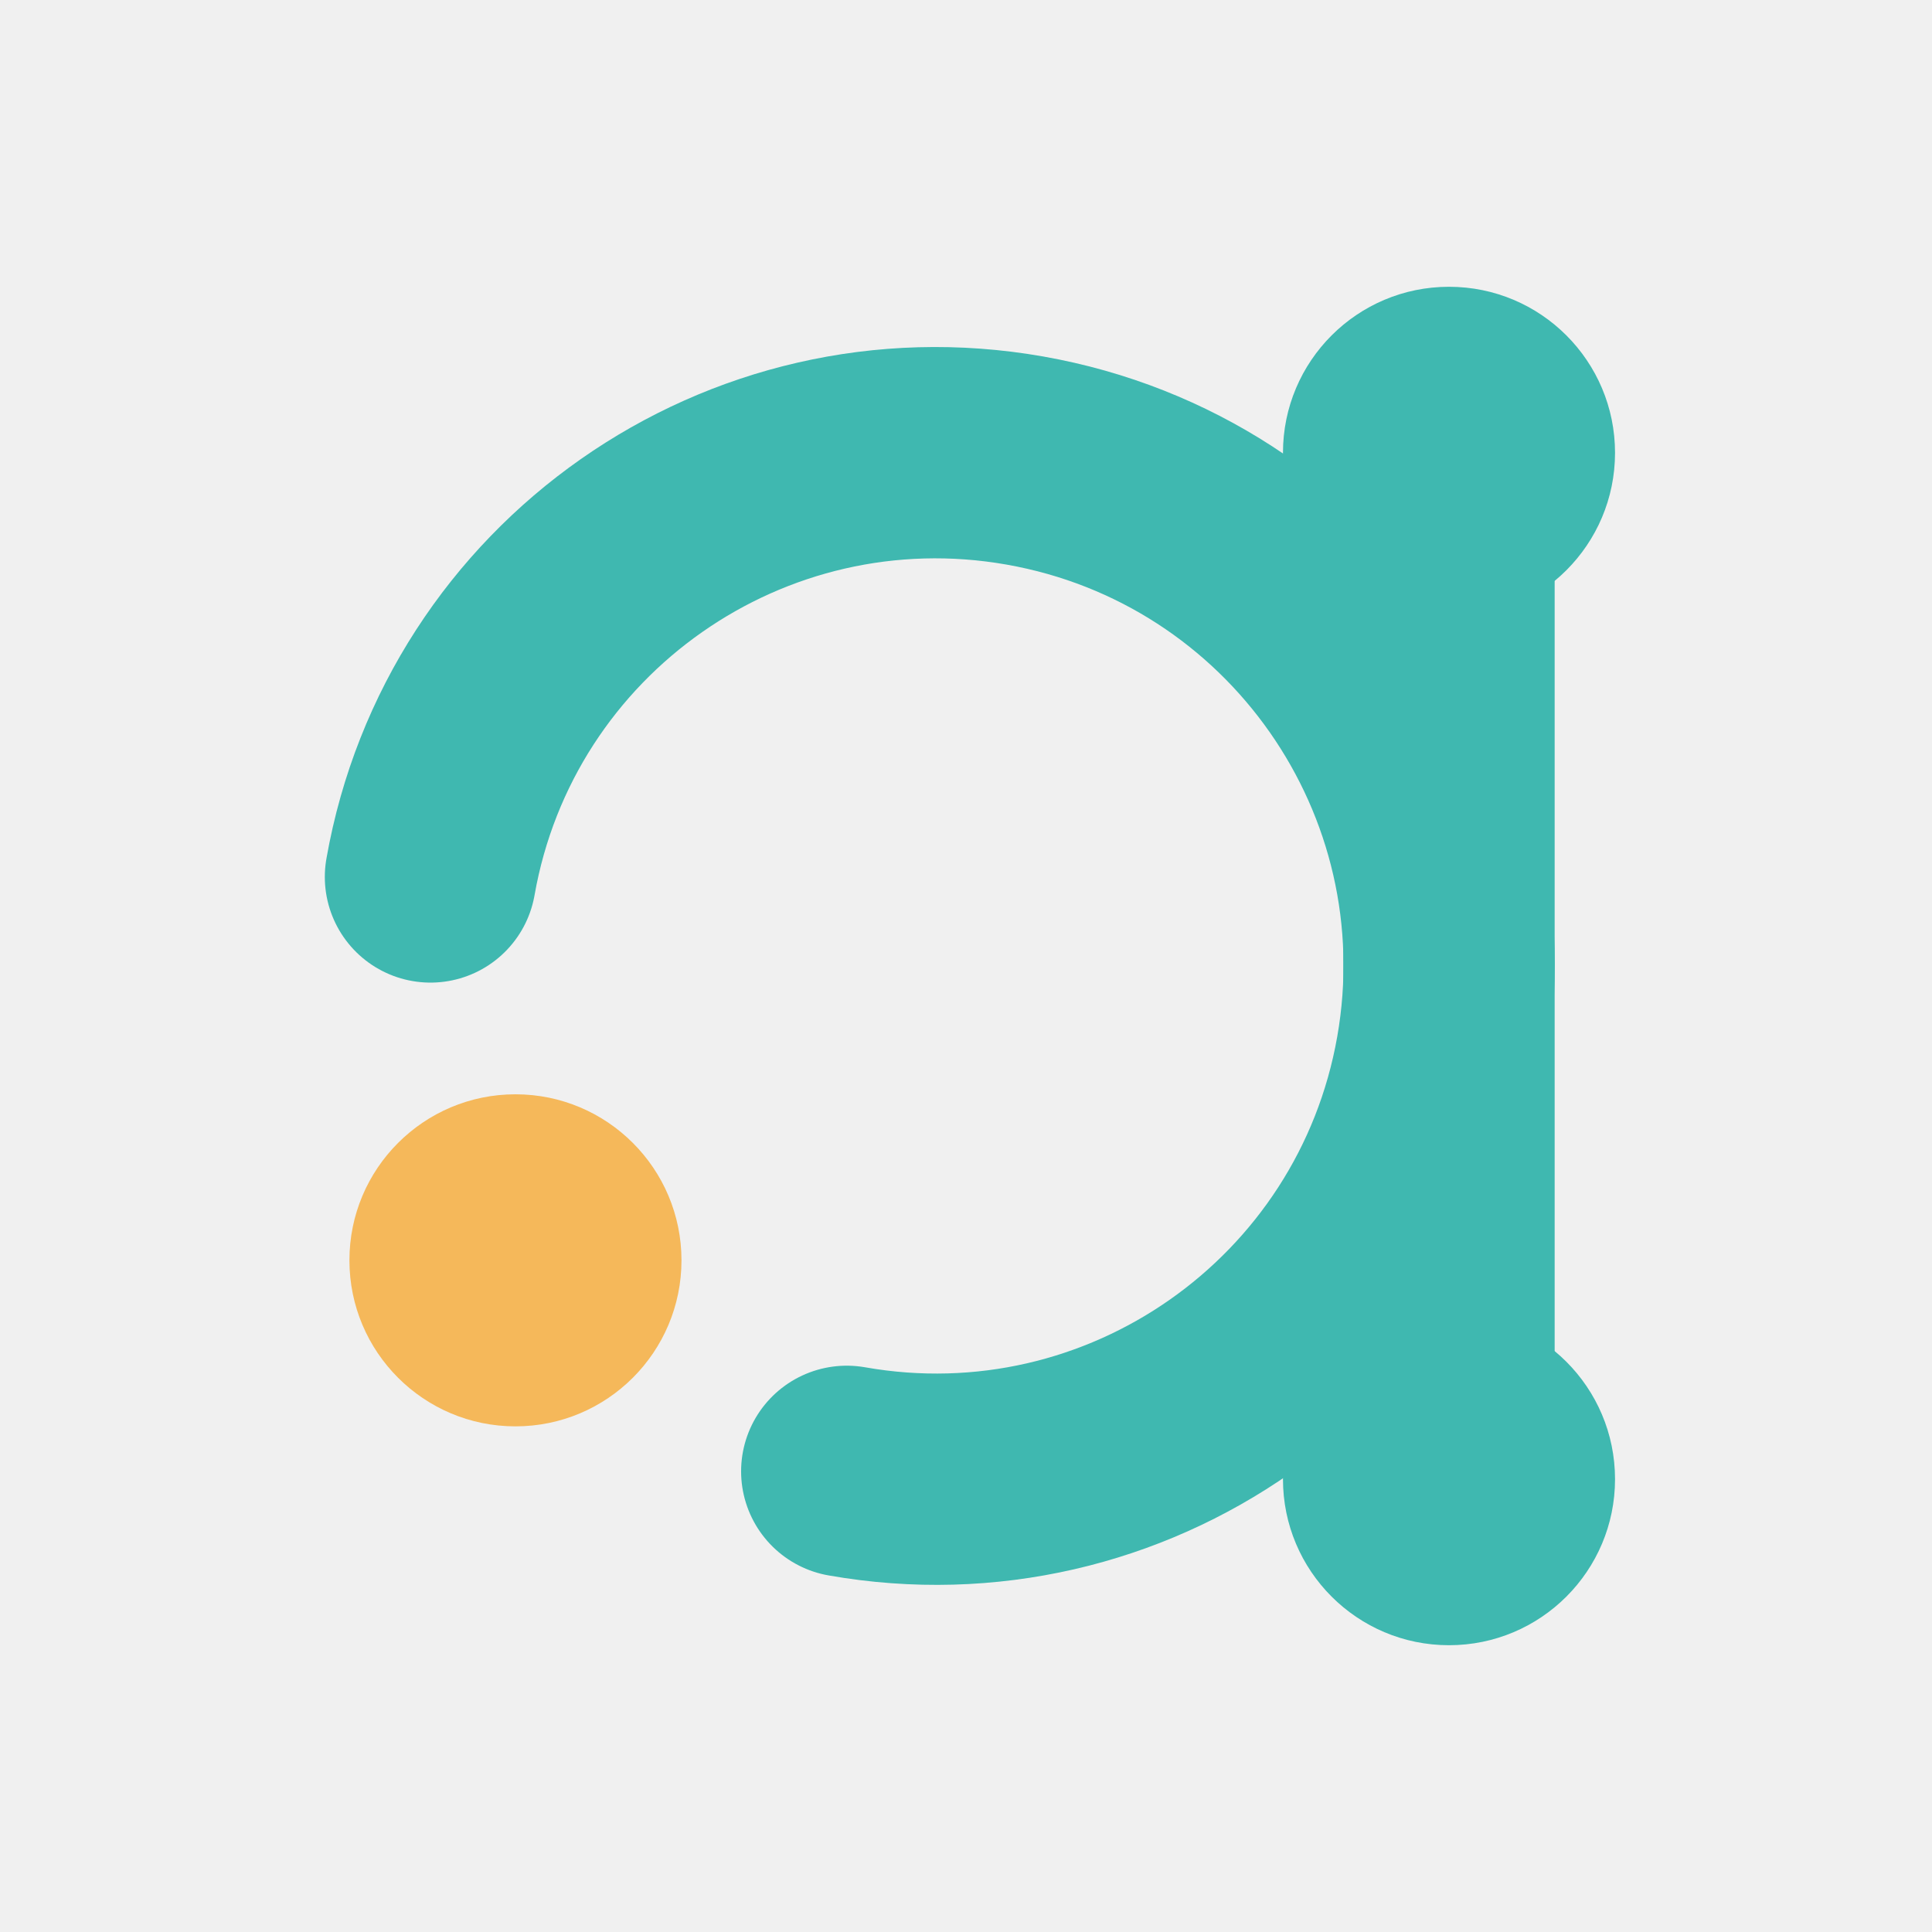
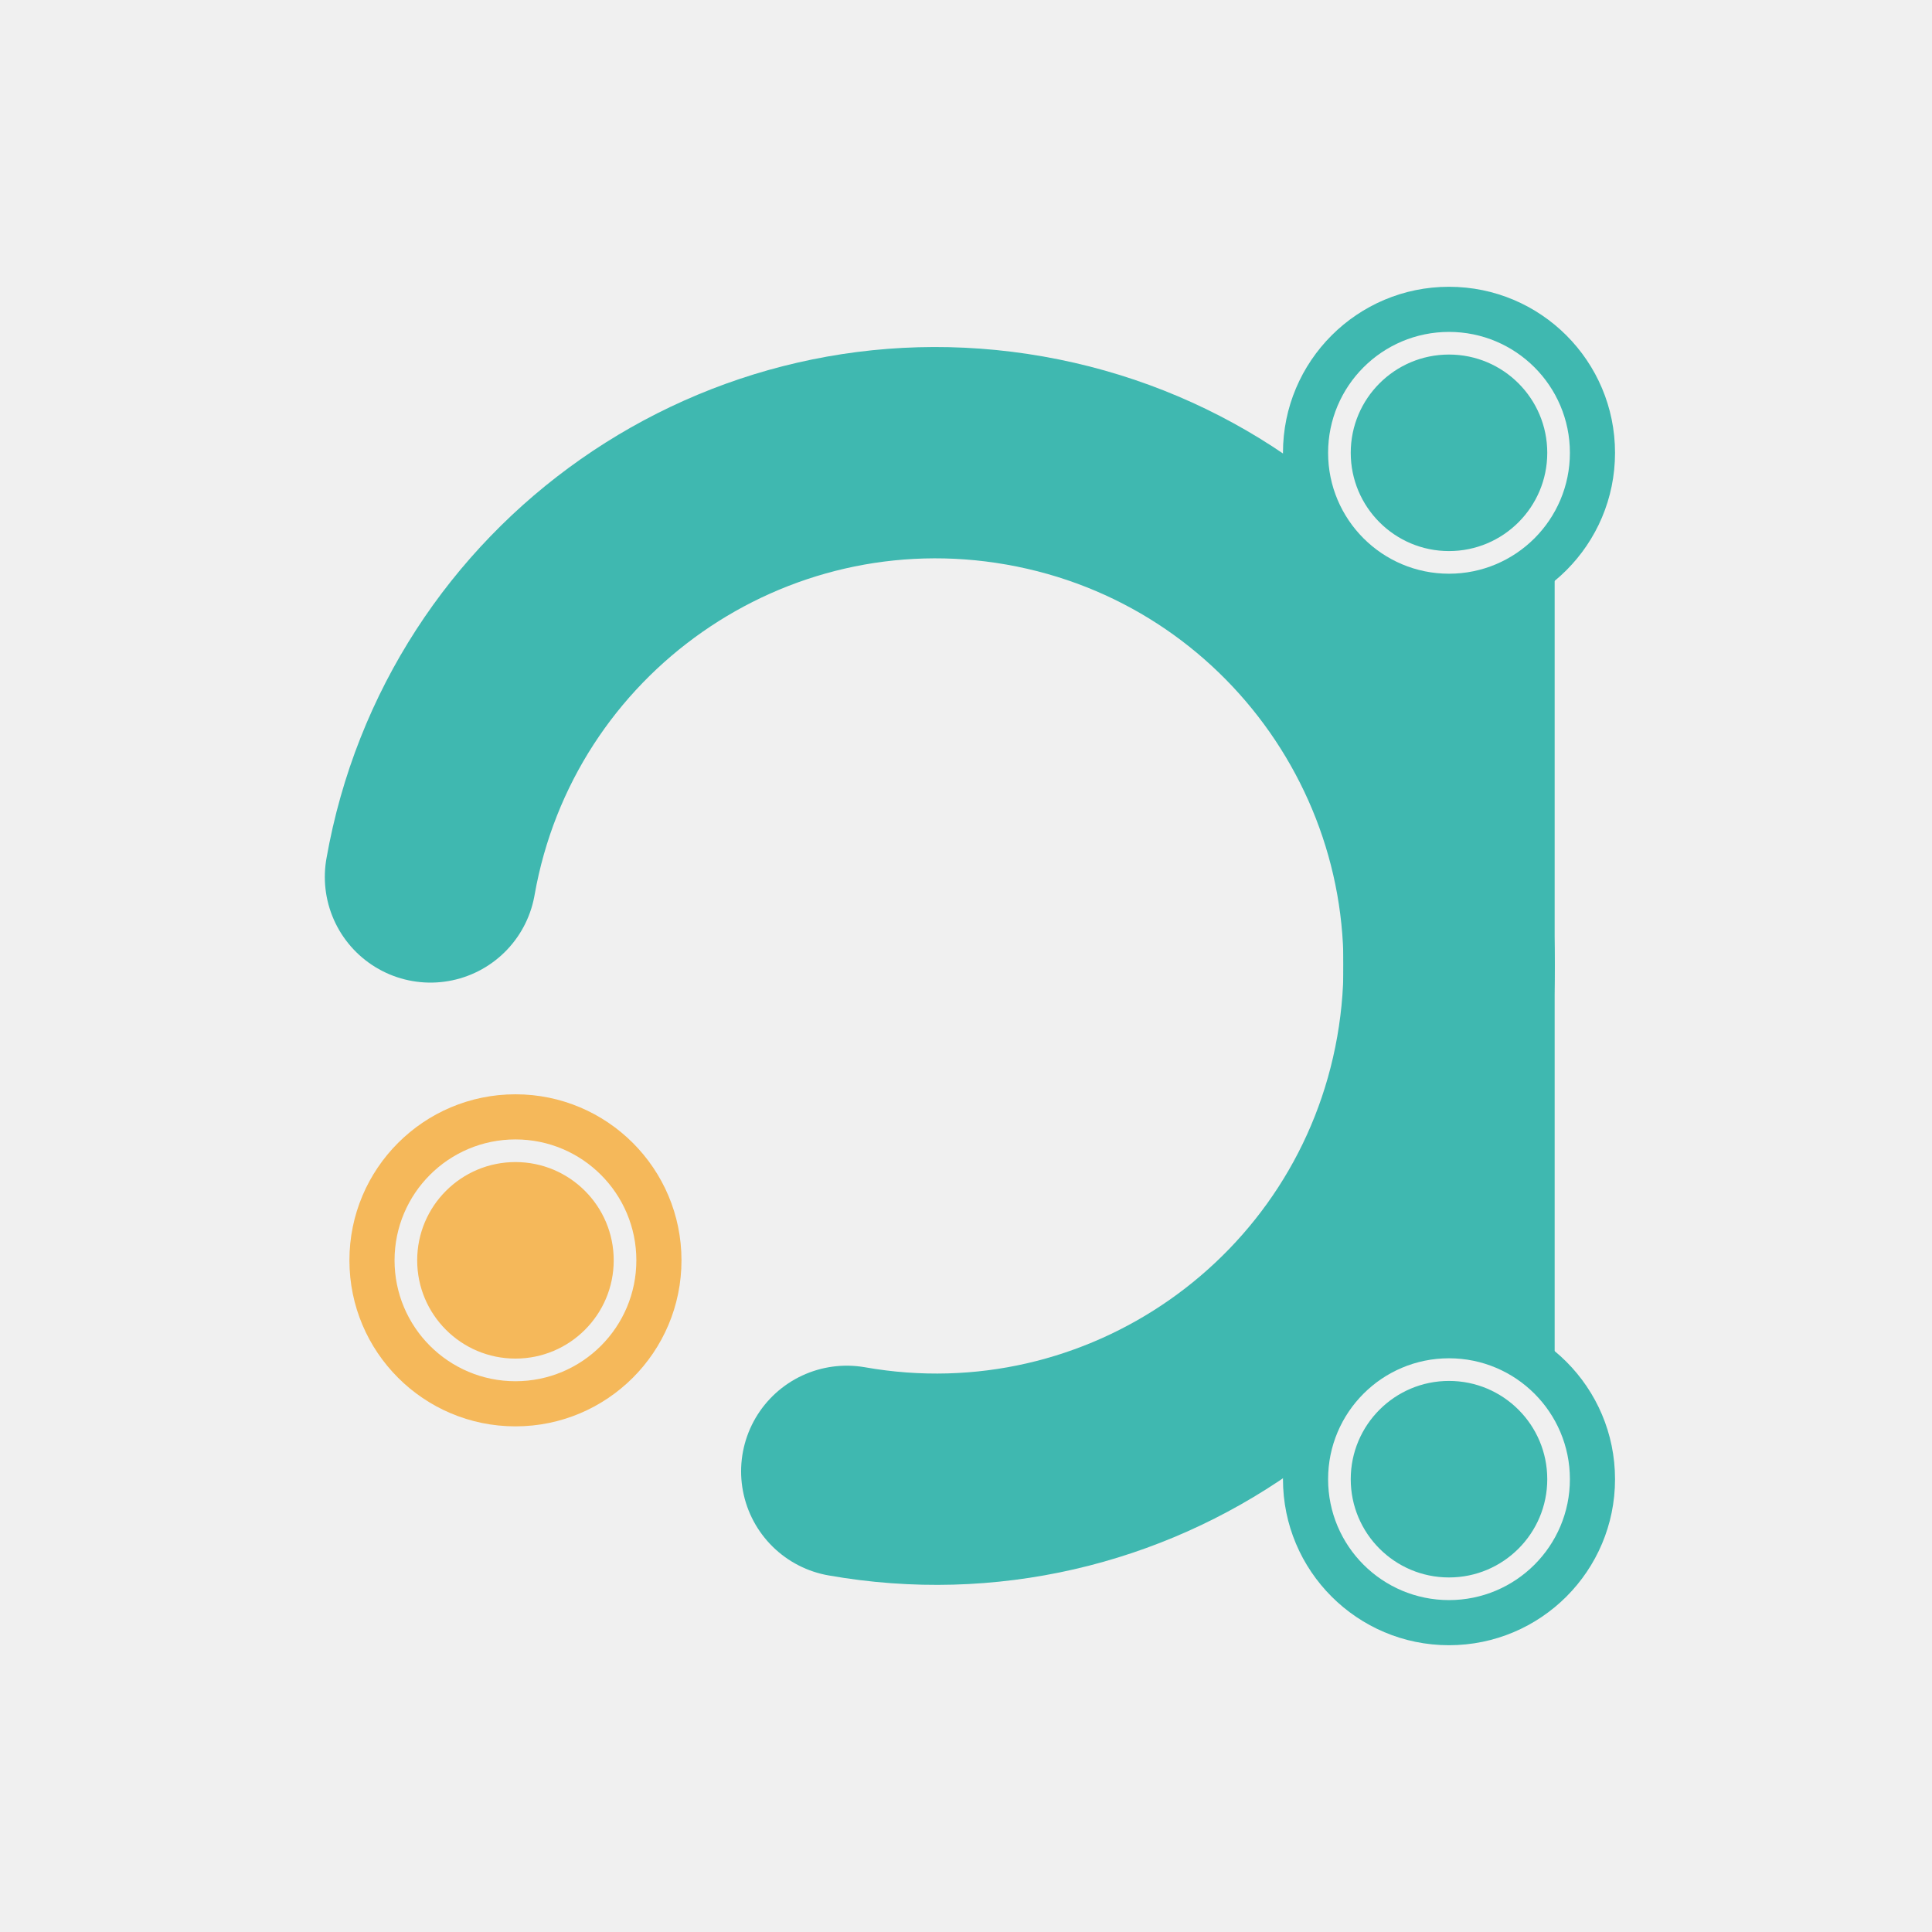
<svg xmlns="http://www.w3.org/2000/svg" viewBox="0 0 128 128" width="128" height="128">
-   <path d="M28.52 58.1A34 34 0 1 1 56.1 97.48" fill="none" stroke="#3FB8B0" stroke-width="14" stroke-linecap="round" />
-   <path d="M96 30V98" stroke="#3FB8B0" stroke-width="14" stroke-linecap="round" />
-   <circle cx="96" cy="30" r="11" fill="#3FB8B0" />
-   <circle cx="96" cy="98" r="11" fill="#3FB8B0" />
-   <circle cx="34.15" cy="83.5" r="11" fill="#F5B85A" />
+   <mask id="rings" maskUnits="userSpaceOnUse" x="0" y="0" width="128" height="128">
+     <rect width="128" height="128" fill="#fff" />
+     <g fill="none" stroke="#000" stroke-width="1.5">
+       <circle cx="96" cy="30" r="7.26" />
+       <circle cx="96" cy="98" r="7.26" />
+       <circle cx="34.15" cy="83.5" r="7.26" />
+     </g>
+   </mask>
+   <g mask="url(#rings)">
+     <path d="M28.52 58.1A34 34 0 1 1 56.1 97.48" fill="none" stroke="#3FB8B0" stroke-width="14" stroke-linecap="round" />
+     <path d="M96 30V98" stroke="#3FB8B0" stroke-width="14" stroke-linecap="round" />
+     <circle cx="96" cy="30" r="11" fill="#3FB8B0" />
+     <circle cx="96" cy="98" r="11" fill="#3FB8B0" />
+     <circle cx="34.15" cy="83.5" r="11" fill="#F5B85A" />
+   </g>
</svg>
